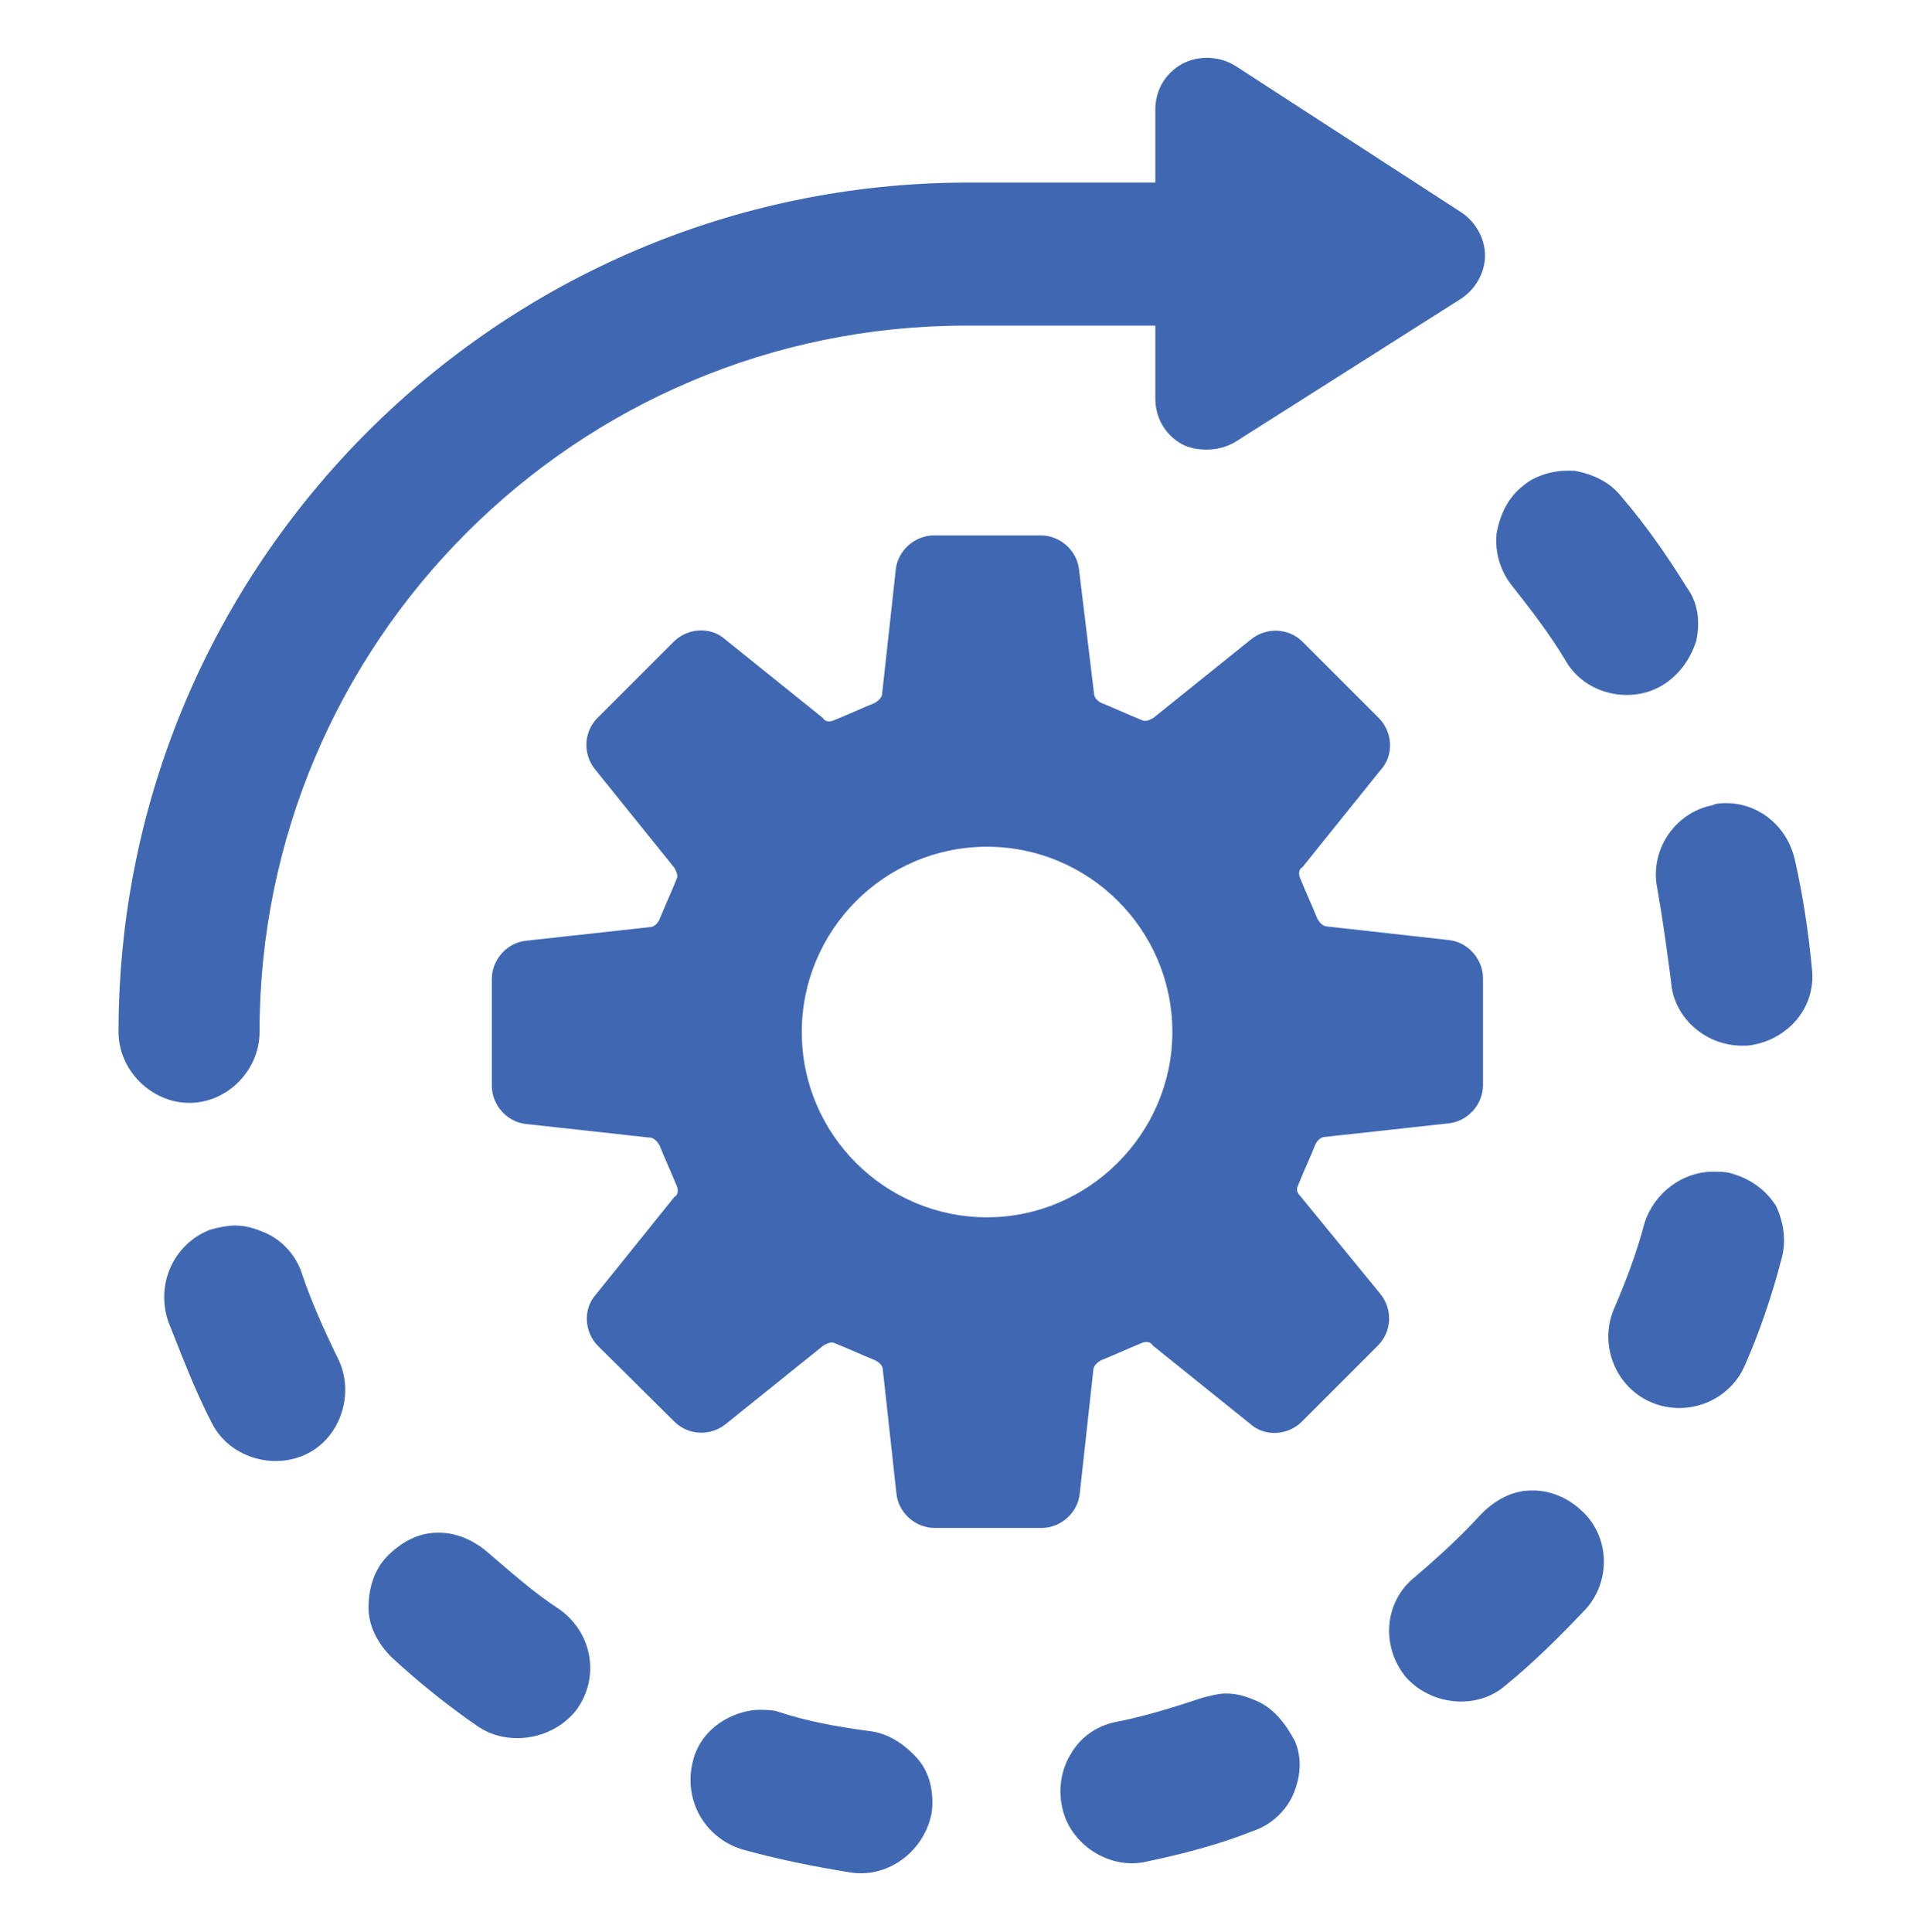
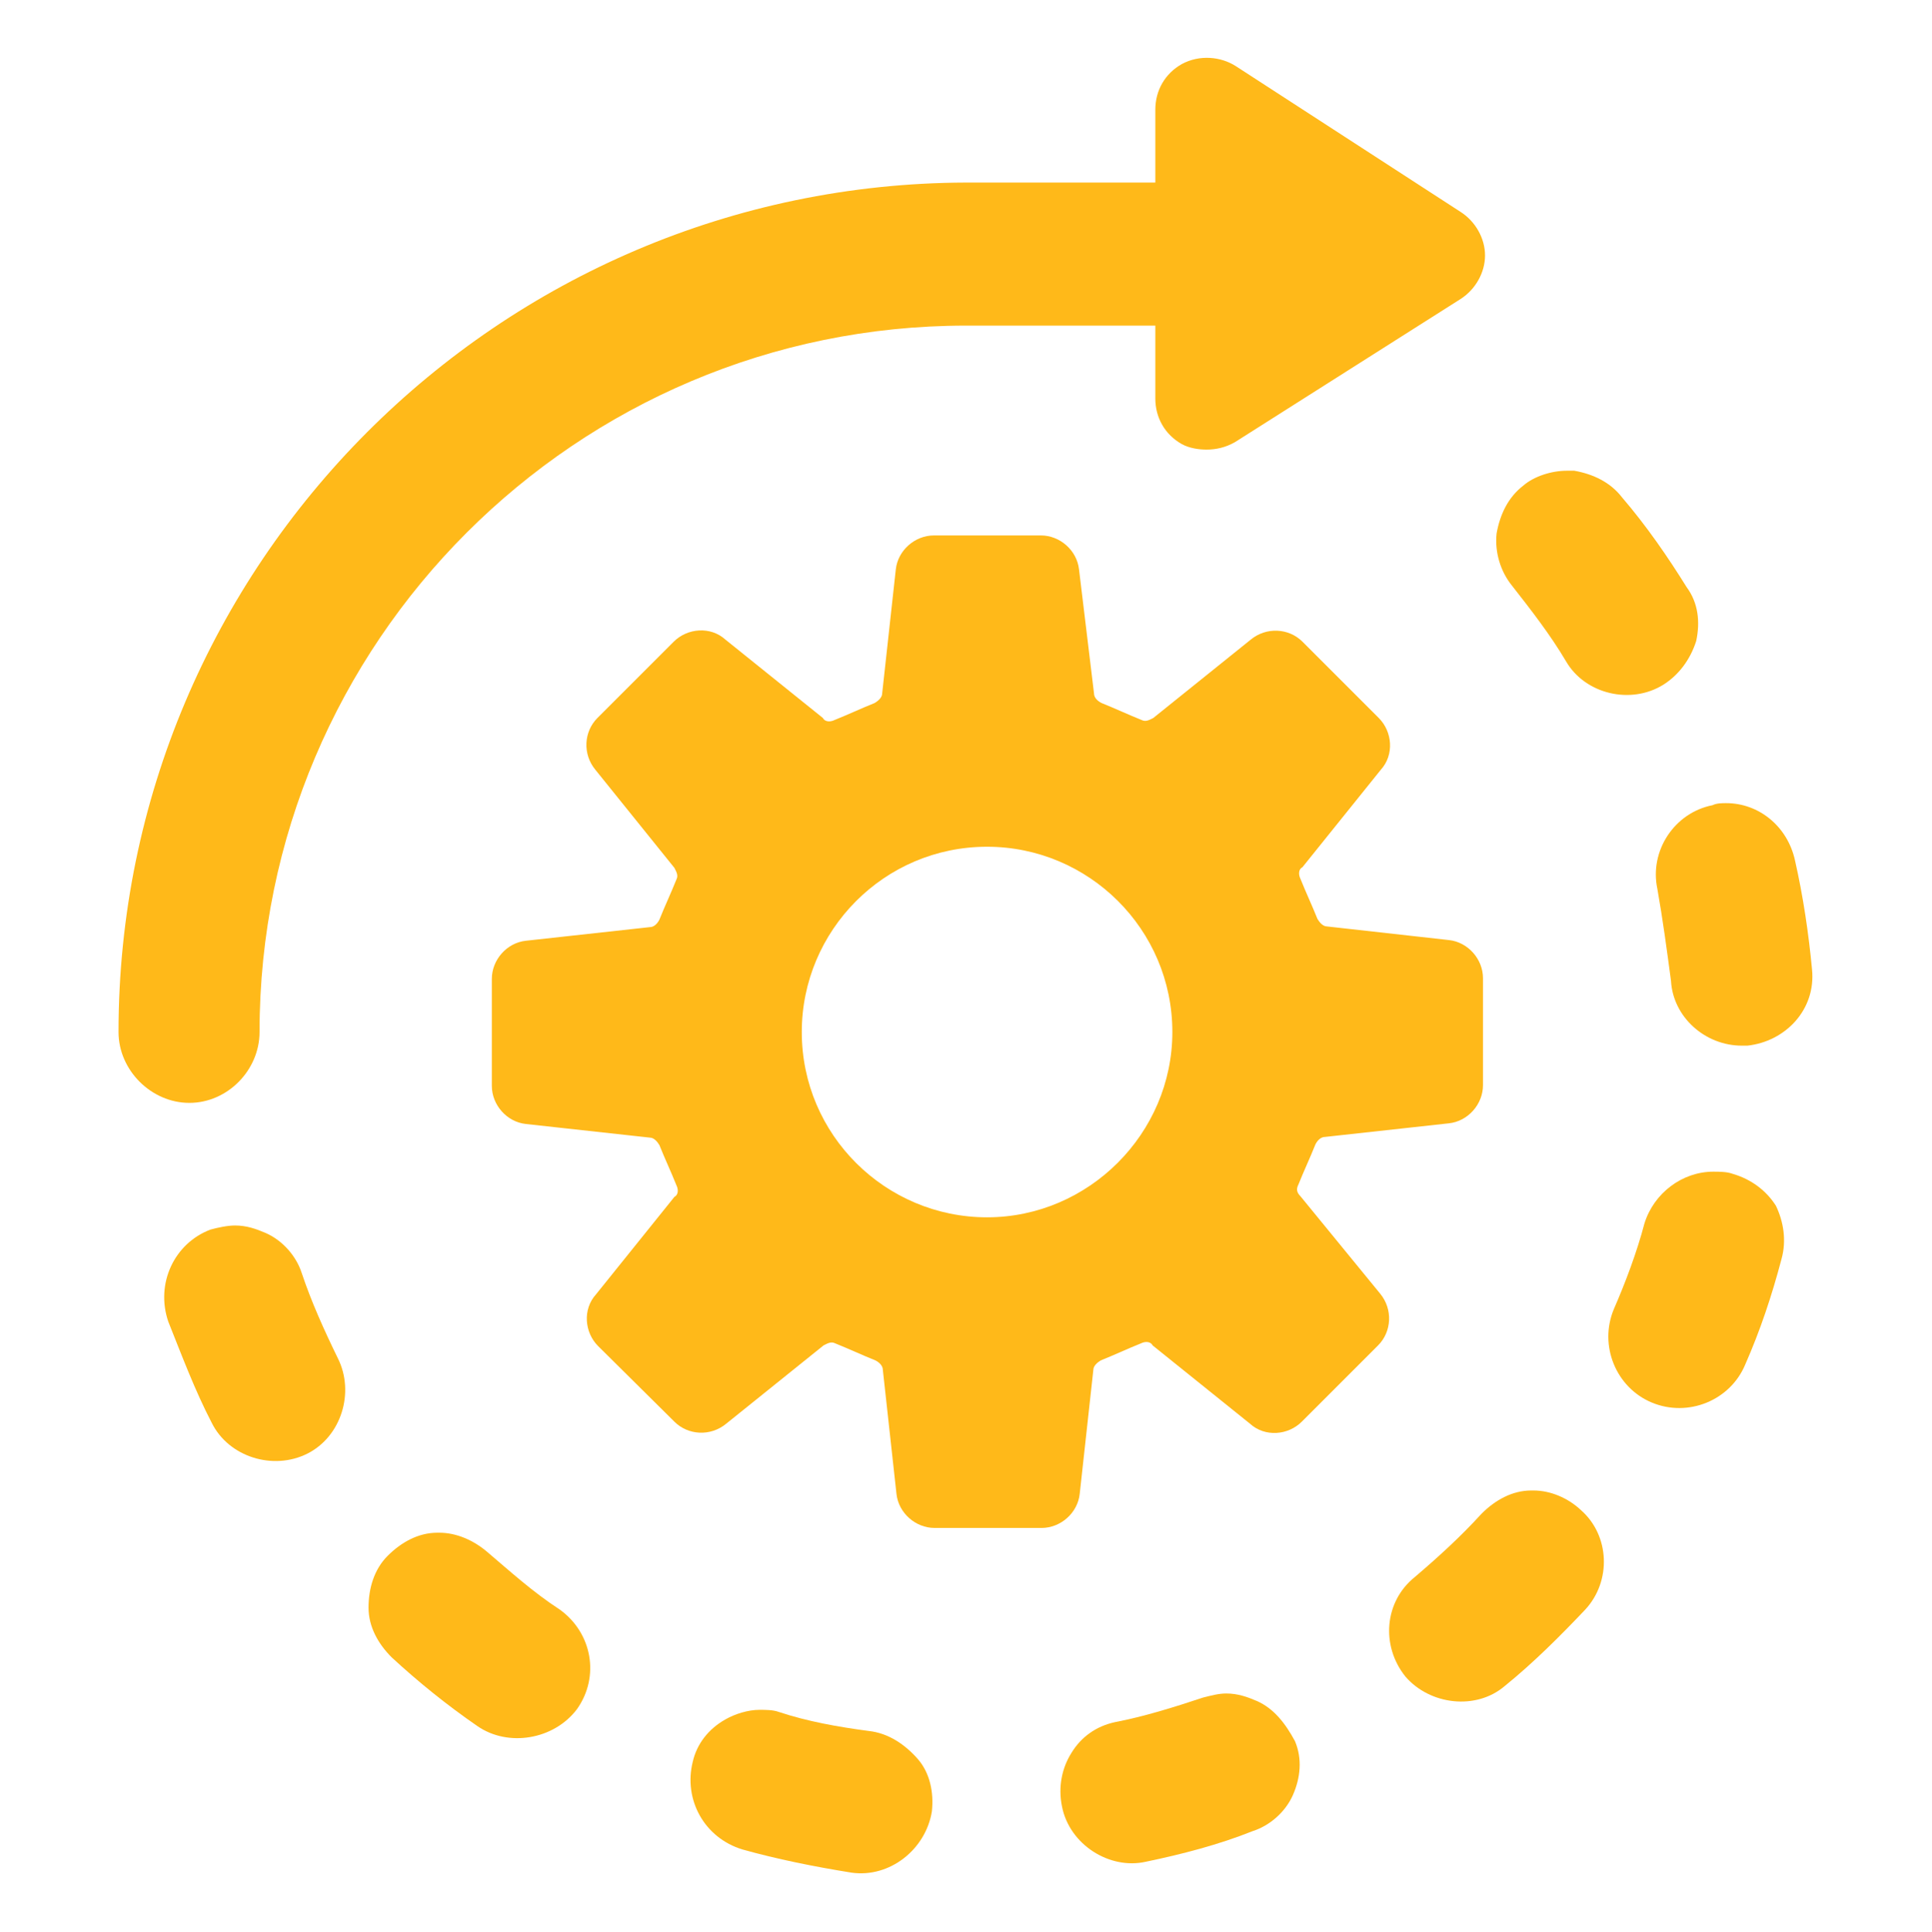
<svg xmlns="http://www.w3.org/2000/svg" version="1.1" id="Layer_1" x="0px" y="0px" viewBox="0 0 283.5 283.5" style="enable-background:new 0 0 283.5 283.5;" xml:space="preserve">
  <style type="text/css">
- 	.st0{fill:#4068B2;}
+ 	.st0{fill:#FFB919;}
</style>
  <g>
    <g>
      <g>
-         <path class="st0" d="M190.9,175.6c-0.6-0.6-0.6-1.1-0.3-1.7c0.8-2,1.7-3.9,2.5-5.9c0.3-0.6,0.8-1.1,1.4-1.1l18.2-2     c2.8-0.3,5-2.8,5-5.6v-15.7c0-2.8-2.2-5.3-5-5.6l-17.9-2c-0.6,0-1.1-0.6-1.4-1.1c-0.8-2-1.7-3.9-2.5-5.9     c-0.3-0.6-0.3-1.4,0.3-1.7l11.5-14.3c2-2.2,1.7-5.6-0.3-7.6l-11.2-11.2c-2-2-5.3-2.2-7.6-0.3l-14.3,11.5     c-0.6,0.3-1.1,0.6-1.7,0.3c-2-0.8-3.9-1.7-5.9-2.5c-0.6-0.3-1.1-0.8-1.1-1.4l-2.2-18.2c-0.3-2.8-2.8-5-5.6-5h-15.7     c-2.8,0-5.3,2.2-5.6,5l-2,18.2c0,0.6-0.6,1.1-1.1,1.4c-2,0.8-3.9,1.7-5.9,2.5c-0.6,0.3-1.4,0.3-1.7-0.3l-14.3-11.5     c-2.2-2-5.6-1.7-7.6,0.3l-11.2,11.2c-2,2-2.2,5.3-0.3,7.6L99,127.4c0.3,0.6,0.6,1.1,0.3,1.7c-0.8,2-1.7,3.9-2.5,5.9     c-0.3,0.6-0.8,1.1-1.4,1.1l-18.2,2c-2.8,0.3-5,2.8-5,5.6v15.7c0,2.8,2.2,5.3,5,5.6l18.2,2c0.6,0,1.1,0.6,1.4,1.1     c0.8,2,1.7,3.9,2.5,5.9c0.3,0.6,0.3,1.4-0.3,1.7l-11.5,14.3c-2,2.2-1.7,5.6,0.3,7.6L99,208.7c2,2,5.3,2.2,7.6,0.3l14.3-11.5     c0.6-0.3,1.1-0.6,1.7-0.3c2,0.8,3.9,1.7,5.9,2.5c0.6,0.3,1.1,0.8,1.1,1.4l2,18.2c0.3,2.8,2.8,5,5.6,5h15.7c2.8,0,5.3-2.2,5.6-5     l2-18.2c0-0.6,0.6-1.1,1.1-1.4c2-0.8,3.9-1.7,5.9-2.5c0.6-0.3,1.4-0.3,1.7,0.3l14.3,11.5c2.2,2,5.6,1.7,7.6-0.3l11.2-11.2     c2-2,2.2-5.3,0.3-7.6L190.9,175.6z M144.9,178.7c-14.9,0-27.2-12.1-27.2-27.2c0-14.9,12.1-27.2,27.2-27.2     c14.9,0,27.2,12.1,27.2,27.2C172.1,166.4,159.8,178.7,144.9,178.7z" />
-         <path class="st0" d="M38.1,151.5c0-57.2,46.5-103.7,103.7-103.7h27.8v10.7c0,2.8,1.4,5.3,3.9,6.7c1.1,0.6,2.5,0.8,3.6,0.8     c1.4,0,2.8-0.3,4.2-1.1l33.1-21c2.2-1.4,3.6-3.9,3.6-6.4s-1.4-5-3.6-6.4l0,0L181.4,9.7c-2.2-1.4-5.3-1.7-7.9-0.3     c-2.5,1.4-3.9,3.9-3.9,6.7v10.7h-27.8C73.2,27,17.4,82.8,17.4,151.5c0,5.6,4.8,10.4,10.4,10.4S38.1,157.1,38.1,151.5z" />
+         <path class="st0" d="M190.9,175.6c-0.6-0.6-0.6-1.1-0.3-1.7c0.8-2,1.7-3.9,2.5-5.9c0.3-0.6,0.8-1.1,1.4-1.1l18.2-2     c2.8-0.3,5-2.8,5-5.6v-15.7c0-2.8-2.2-5.3-5-5.6l-17.9-2c-0.6,0-1.1-0.6-1.4-1.1c-0.8-2-1.7-3.9-2.5-5.9     c-0.3-0.6-0.3-1.4,0.3-1.7l11.5-14.3c2-2.2,1.7-5.6-0.3-7.6l-11.2-11.2c-2-2-5.3-2.2-7.6-0.3l-14.3,11.5     c-0.6,0.3-1.1,0.6-1.7,0.3c-2-0.8-3.9-1.7-5.9-2.5c-0.6-0.3-1.1-0.8-1.1-1.4l-2.2-18.2c-0.3-2.8-2.8-5-5.6-5h-15.7     c-2.8,0-5.3,2.2-5.6,5l-2,18.2c0,0.6-0.6,1.1-1.1,1.4c-2,0.8-3.9,1.7-5.9,2.5c-0.6,0.3-1.4,0.3-1.7-0.3l-14.3-11.5     c-2.2-2-5.6-1.7-7.6,0.3l-11.2,11.2c-2,2-2.2,5.3-0.3,7.6L99,127.4c0.3,0.6,0.6,1.1,0.3,1.7c-0.8,2-1.7,3.9-2.5,5.9     c-0.3,0.6-0.8,1.1-1.4,1.1l-18.2,2c-2.8,0.3-5,2.8-5,5.6v15.7c0,2.8,2.2,5.3,5,5.6l18.2,2c0.6,0,1.1,0.6,1.4,1.1     c0.8,2,1.7,3.9,2.5,5.9c0.3,0.6,0.3,1.4-0.3,1.7L87.5,190c-2,2.2-1.7,5.6,0.3,7.6L99,208.7c2,2,5.3,2.2,7.6,0.3l14.3-11.5     c0.6-0.3,1.1-0.6,1.7-0.3c2,0.8,3.9,1.7,5.9,2.5c0.6,0.3,1.1,0.8,1.1,1.4l2,18.2c0.3,2.8,2.8,5,5.6,5h15.7c2.8,0,5.3-2.2,5.6-5     l2-18.2c0-0.6,0.6-1.1,1.1-1.4c2-0.8,3.9-1.7,5.9-2.5c0.6-0.3,1.4-0.3,1.7,0.3l14.3,11.5c2.2,2,5.6,1.7,7.6-0.3l11.2-11.2     c2-2,2.2-5.3,0.3-7.6L190.9,175.6z M144.9,178.7c-14.9,0-27.2-12.1-27.2-27.2c0-14.9,12.1-27.2,27.2-27.2     c14.9,0,27.2,12.1,27.2,27.2C172.1,166.4,159.8,178.7,144.9,178.7z" />
+         <path class="st0" d="M38.1,151.5c0-57.2,46.5-103.7,103.7-103.7h27.8v10.7c0,2.8,1.4,5.3,3.9,6.7c1.1,0.6,2.5,0.8,3.6,0.8     c1.4,0,2.8-0.3,4.2-1.1l33.1-21c2.2-1.4,3.6-3.9,3.6-6.4s-1.4-5-3.6-6.4l0,0l-33-21.4c-2.2-1.4-5.3-1.7-7.9-0.3     c-2.5,1.4-3.9,3.9-3.9,6.7v10.7h-27.8C73.2,27,17.4,82.8,17.4,151.5c0,5.6,4.8,10.4,10.4,10.4S38.1,157.1,38.1,151.5z" />
        <path class="st0" d="M263.5,126.3c-1.1-5-5.3-8.4-10.1-8.4c-0.6,0-1.4,0-2,0.3c-5.6,1.1-9.3,6.7-8.1,12.3c0.8,4.5,1.4,9,2,13.5     c0.3,5.3,5,9.5,10.4,9.5h0.8c5.6-0.6,10.1-5.3,9.5-11.2C265.5,137,264.7,131.6,263.5,126.3z" />
        <path class="st0" d="M229.9,97.1c2.8,4.8,9.5,6.4,14.3,3.4c2.2-1.4,3.9-3.6,4.8-6.4c0.6-2.8,0.3-5.6-1.4-7.9     c-2.8-4.5-5.9-9-9.5-13.2c-1.7-2.2-4.2-3.4-7-3.9c-0.3,0-0.8,0-1.1,0c-2.2,0-4.8,0.8-6.4,2.2c-2.2,1.7-3.4,4.2-3.9,7     c-0.3,2.8,0.6,5.6,2.2,7.6C224.8,89.6,227.6,93.2,229.9,97.1z" />
-         <path class="st0" d="M254.3,172.3c-0.8-0.3-2-0.3-2.8-0.3c-4.5,0-8.7,3.1-10.1,7.6c-1.1,4.2-2.8,8.7-4.5,12.6     c-2.2,5.3,0.3,11.5,5.6,13.7c5.3,2.2,11.5-0.3,13.7-5.6c2.2-5,3.9-10.1,5.3-15.4c0.8-2.8,0.3-5.6-0.8-7.9     C259.3,174.8,257.1,173.1,254.3,172.3z" />
+         <path class="st0" d="M254.3,172.3c-0.8-0.3-2-0.3-2.8-0.3c-4.5,0-8.7,3.1-10.1,7.6c-1.1,4.2-2.8,8.7-4.5,12.6     c-2.2,5.3,0.3,11.5,5.6,13.7s11.5-0.3,13.7-5.6c2.2-5,3.9-10.1,5.3-15.4c0.8-2.8,0.3-5.6-0.8-7.9     C259.3,174.8,257.1,173.1,254.3,172.3z" />
        <path class="st0" d="M225.1,218.8h-0.3c-2.8,0-5.3,1.4-7.3,3.4c-3.1,3.4-6.4,6.4-9.8,9.3c-4.5,3.6-5,10.1-1.4,14.6     c3.6,4.2,10.4,5,14.6,1.4c4.2-3.4,8.1-7.3,11.8-11.2c3.9-4.2,3.6-10.9-0.6-14.6C230.2,219.9,227.6,218.8,225.1,218.8z" />
        <path class="st0" d="M127.5,254.1c-4.5-0.6-9-1.4-13.2-2.8c-0.8-0.3-2-0.3-2.8-0.3c-1.7,0-3.6,0.6-5,1.4     c-2.5,1.4-4.2,3.6-4.8,6.2c-1.4,5.6,1.7,11.2,7.3,12.9c5,1.4,10.4,2.5,16,3.4c5.6,0.8,10.9-3.4,11.8-9c0.3-2.8-0.3-5.6-2-7.6     C132.9,256.1,130.4,254.4,127.5,254.1z" />
-         <path class="st0" d="M71.5,227.8c-2-1.7-4.5-2.8-7-2.8h-0.3c-2.8,0-5.3,1.4-7.3,3.4c-2,2-2.8,4.8-2.8,7.6c0,2.8,1.4,5.3,3.4,7.3     c3.9,3.6,8.1,7,12.6,10.1s11.2,2,14.6-2.5c3.4-4.8,2.2-11.2-2.5-14.6C78.2,233.7,74.8,230.6,71.5,227.8z" />
-         <path class="st0" d="M44.3,186.9c-0.8-2.5-2.8-4.8-5.3-5.9c-1.4-0.6-2.8-1.1-4.5-1.1c-1.1,0-2.5,0.3-3.6,0.6     c-5.3,2-8.1,7.9-6.2,13.5c2,5,3.9,10.1,6.4,14.9c2.5,5,9,7,14,4.5c5-2.5,7-9,4.5-14C47.6,195.3,45.7,191.1,44.3,186.9z" />
+         <path class="st0" d="M71.5,227.8c-2-1.7-4.5-2.8-7-2.8h-0.3c-2.8,0-5.3,1.4-7.3,3.4s-2.8,4.8-2.8,7.6s1.4,5.3,3.4,7.3     c3.9,3.6,8.1,7,12.6,10.1c4.5,3.1,11.2,2,14.6-2.5c3.4-4.8,2.2-11.2-2.5-14.6C78.2,233.7,74.8,230.6,71.5,227.8z" />
+         <path class="st0" d="M44.3,186.9c-0.8-2.5-2.8-4.8-5.3-5.9c-1.4-0.6-2.8-1.1-4.5-1.1c-1.1,0-2.5,0.3-3.6,0.6     c-5.3,2-8.1,7.9-6.2,13.5c2,5,3.9,10.1,6.4,14.9c2.5,5,9,7,14,4.5s7-9,4.5-14C47.6,195.3,45.7,191.1,44.3,186.9z" />
        <path class="st0" d="M184.5,249.7c-1.4-0.6-2.8-1.1-4.5-1.1c-1.1,0-2.2,0.3-3.4,0.6c-4.2,1.4-8.7,2.8-12.9,3.6     c-2.8,0.6-5,2.2-6.4,4.5c-1.4,2.2-2,5-1.4,7.9c1.1,5.6,7,9.3,12.3,8.1c5.3-1.1,10.7-2.5,15.7-4.5c2.5-0.8,4.8-2.8,5.9-5.3     c1.1-2.5,1.4-5.3,0.3-7.9C188.7,253,187,250.8,184.5,249.7z" />
      </g>
    </g>
  </g>
</svg>
